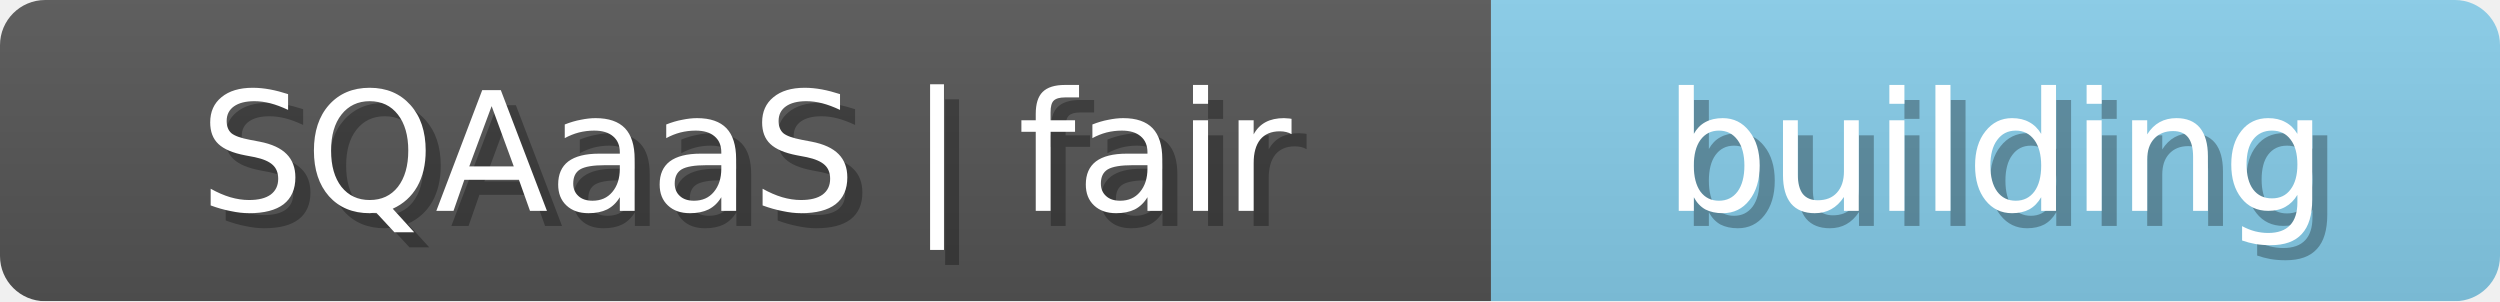
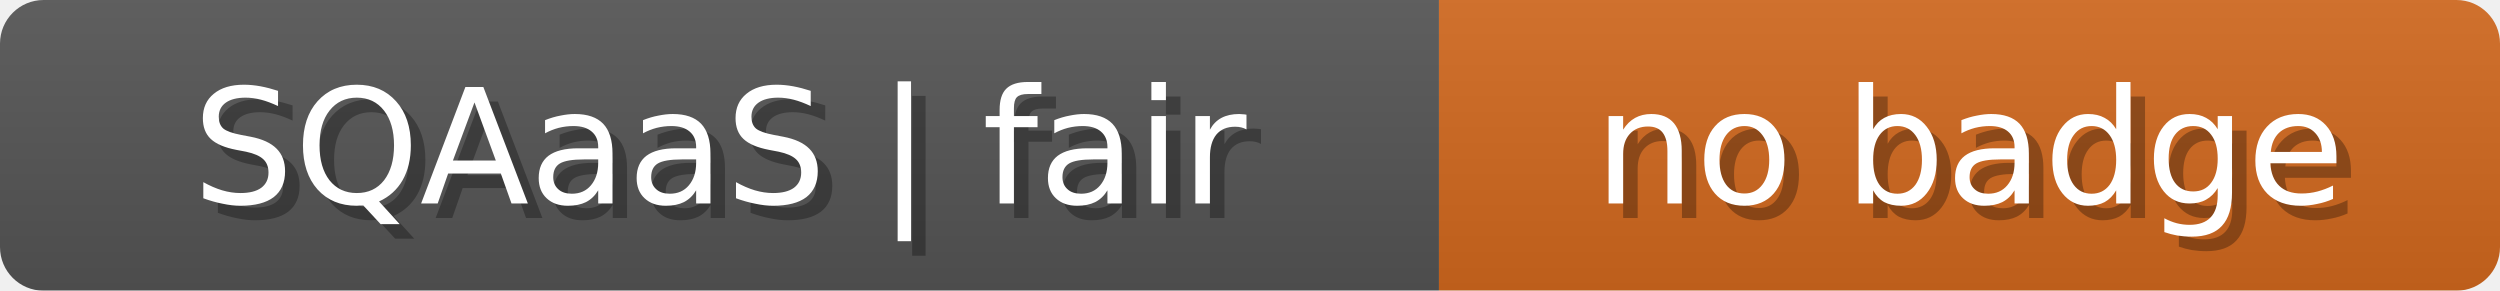
- <svg xmlns="http://www.w3.org/2000/svg" width="166" height="20">
+ <svg xmlns="http://www.w3.org/2000/svg" width="172" height="20">
  <linearGradient id="b" x2="0" y2="100%">
    <stop offset="0" stop-color="#bbb" stop-opacity=".1" />
    <stop offset="1" stop-opacity=".1" />
  </linearGradient>
-   <mask id="anybadge_19">
-     <rect width="166" height="20" rx="3" fill="#fff" />
+   <mask id="anybadge_20">
+     <rect width="172" height="20" rx="3" fill="#fff" />
  </mask>
-   <g mask="url(#anybadge_19)">
+   <g mask="url(#anybadge_20)">
    <path fill="#555" d="M0 0h99v20H0z" />
-     <path fill="#87CEEB" d="M99 0h67v20H99z" />
-     <path fill="url(#b)" d="M0 0h166v20H0z" />
+     <path fill="#D2691E" d="M99 0h73v20H99z" />
+     <path fill="url(#b)" d="M0 0h172v20H0z" />
  </g>
  <g fill="#fff" text-anchor="middle" font-family="DejaVu Sans,Verdana,Geneva,sans-serif" font-size="11">
    <text x="50.5" y="15" fill="#010101" fill-opacity=".3">SQAaaS | fair</text>
    <text x="49.5" y="14">SQAaaS | fair</text>
  </g>
  <g fill="#fff" text-anchor="middle" font-family="DejaVu Sans,Verdana,Geneva,sans-serif" font-size="11">
-     <text x="133.5" y="15" fill="#010101" fill-opacity=".3">building</text>
-     <text x="132.5" y="14">building</text>
+     <text x="136.5" y="15" fill="#010101" fill-opacity=".3">no badge</text>
+     <text x="135.5" y="14">no badge</text>
  </g>
</svg>
